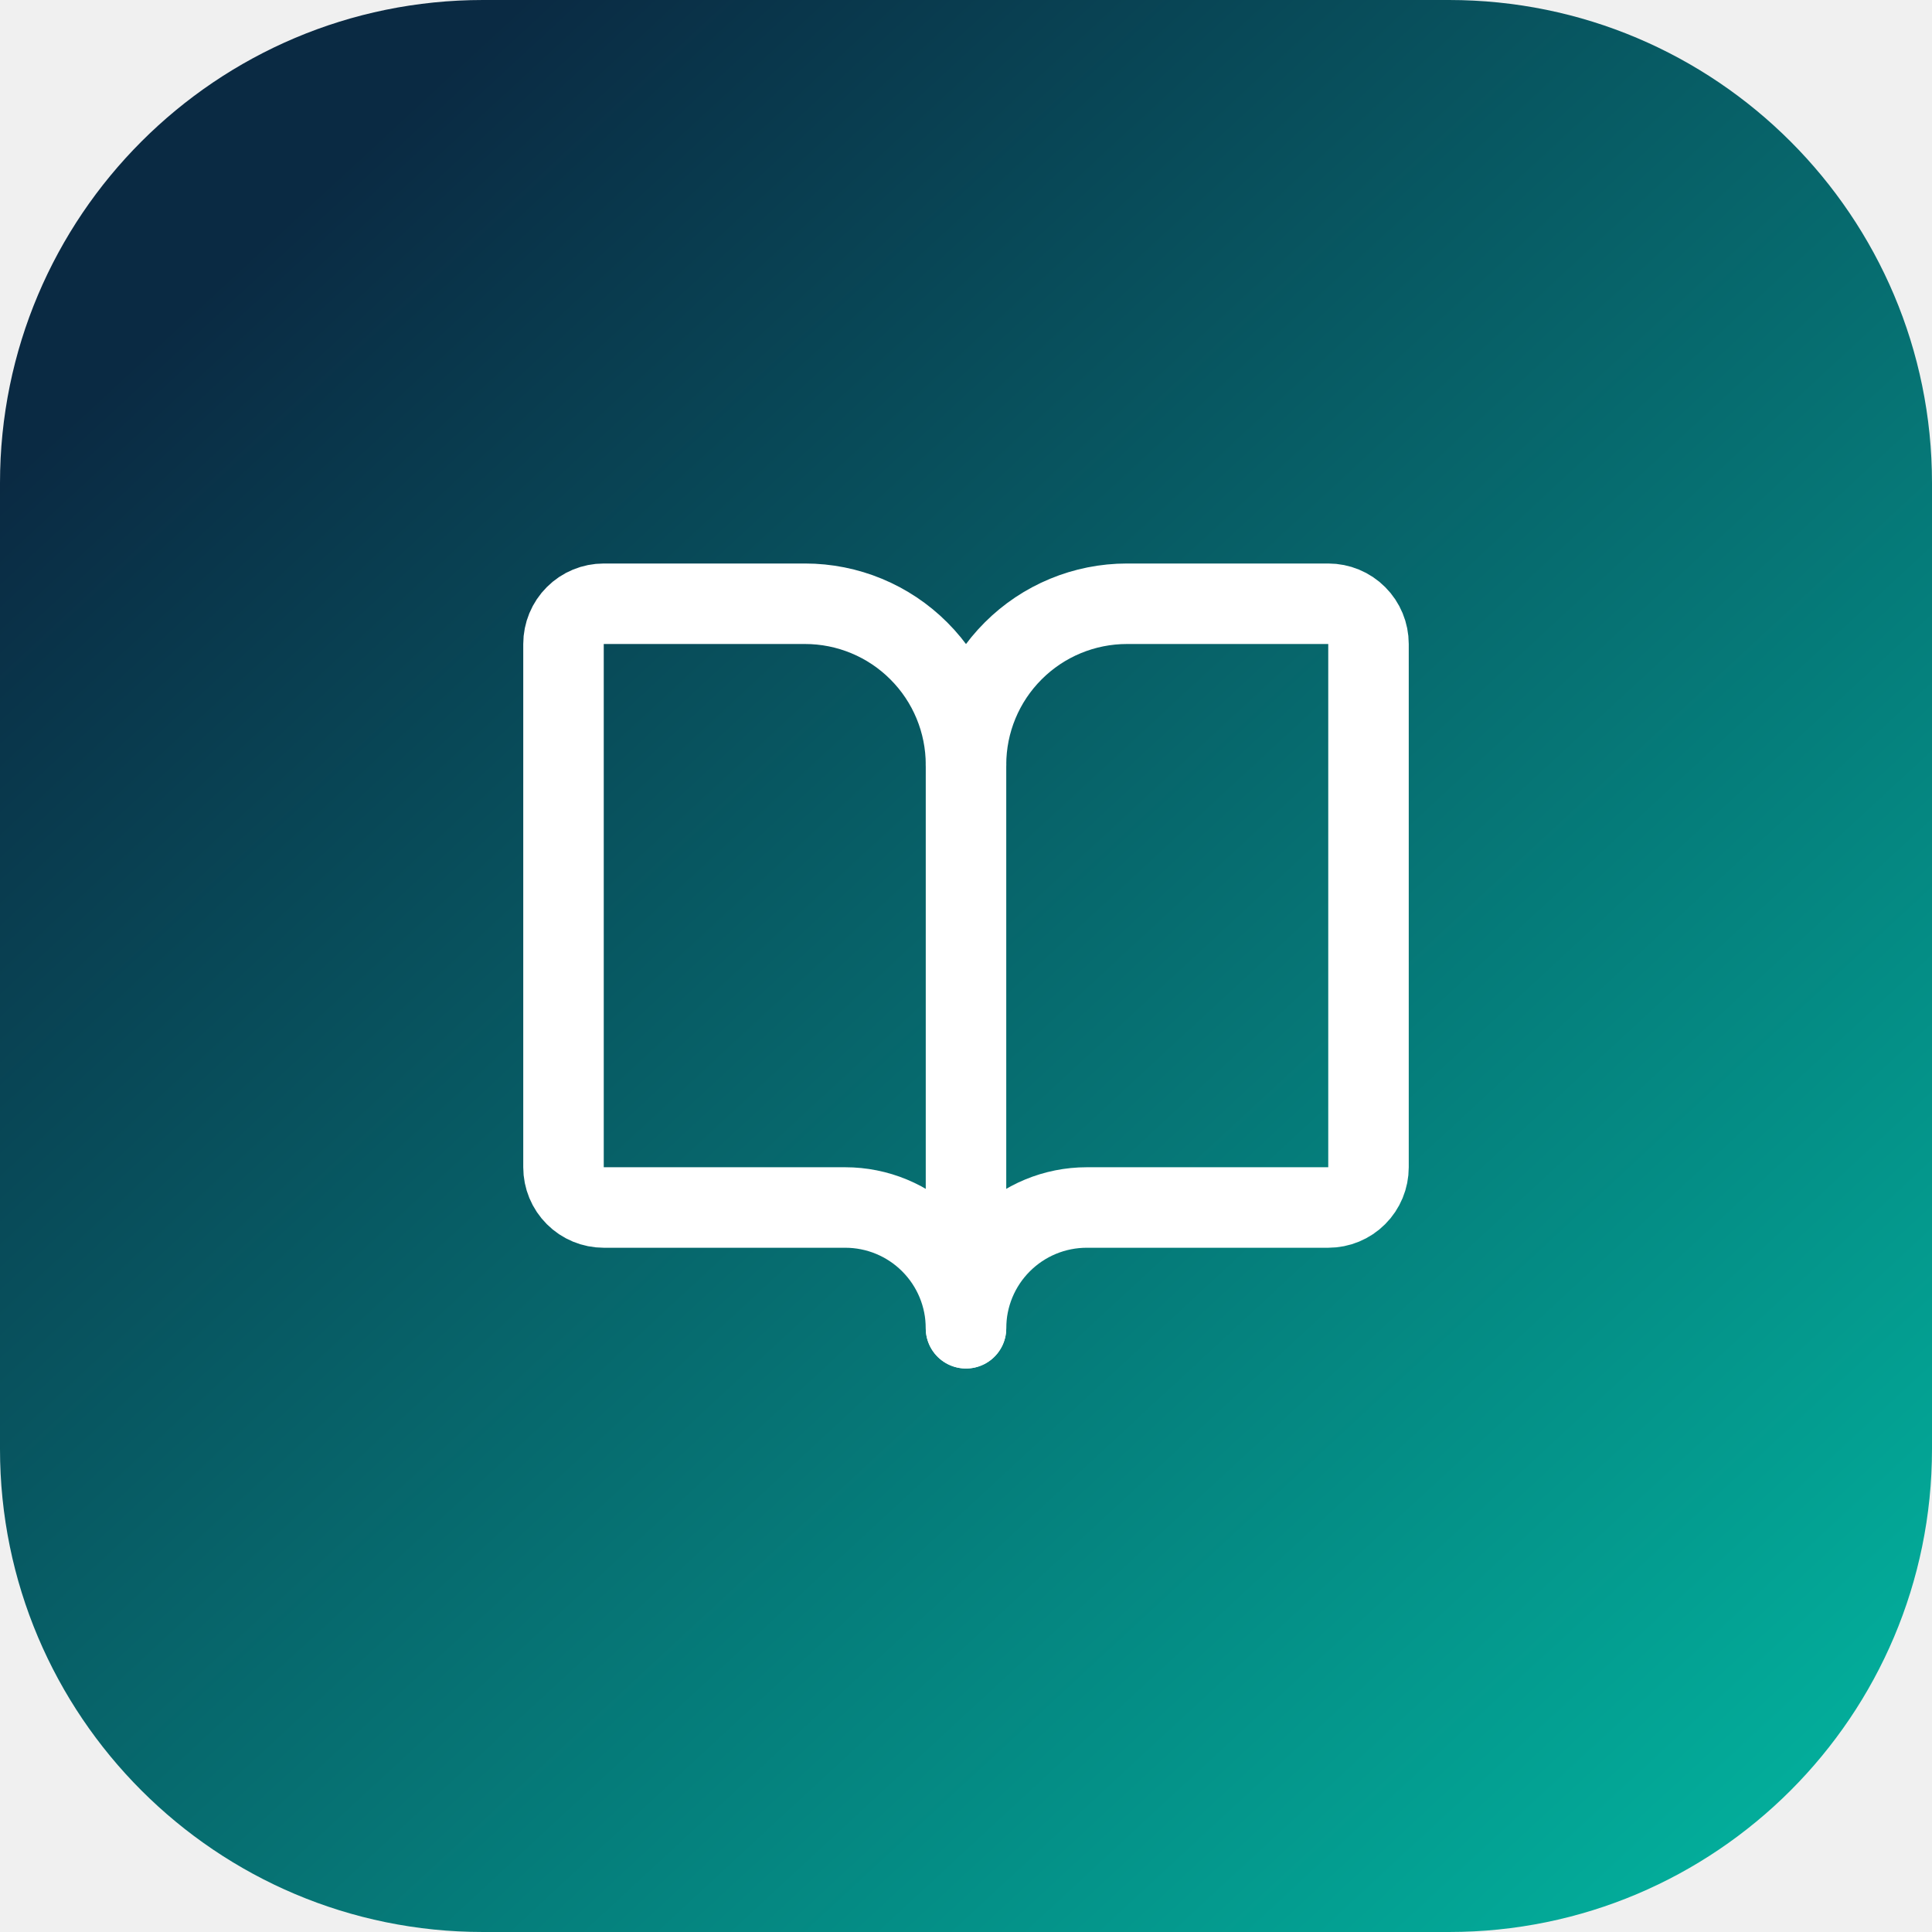
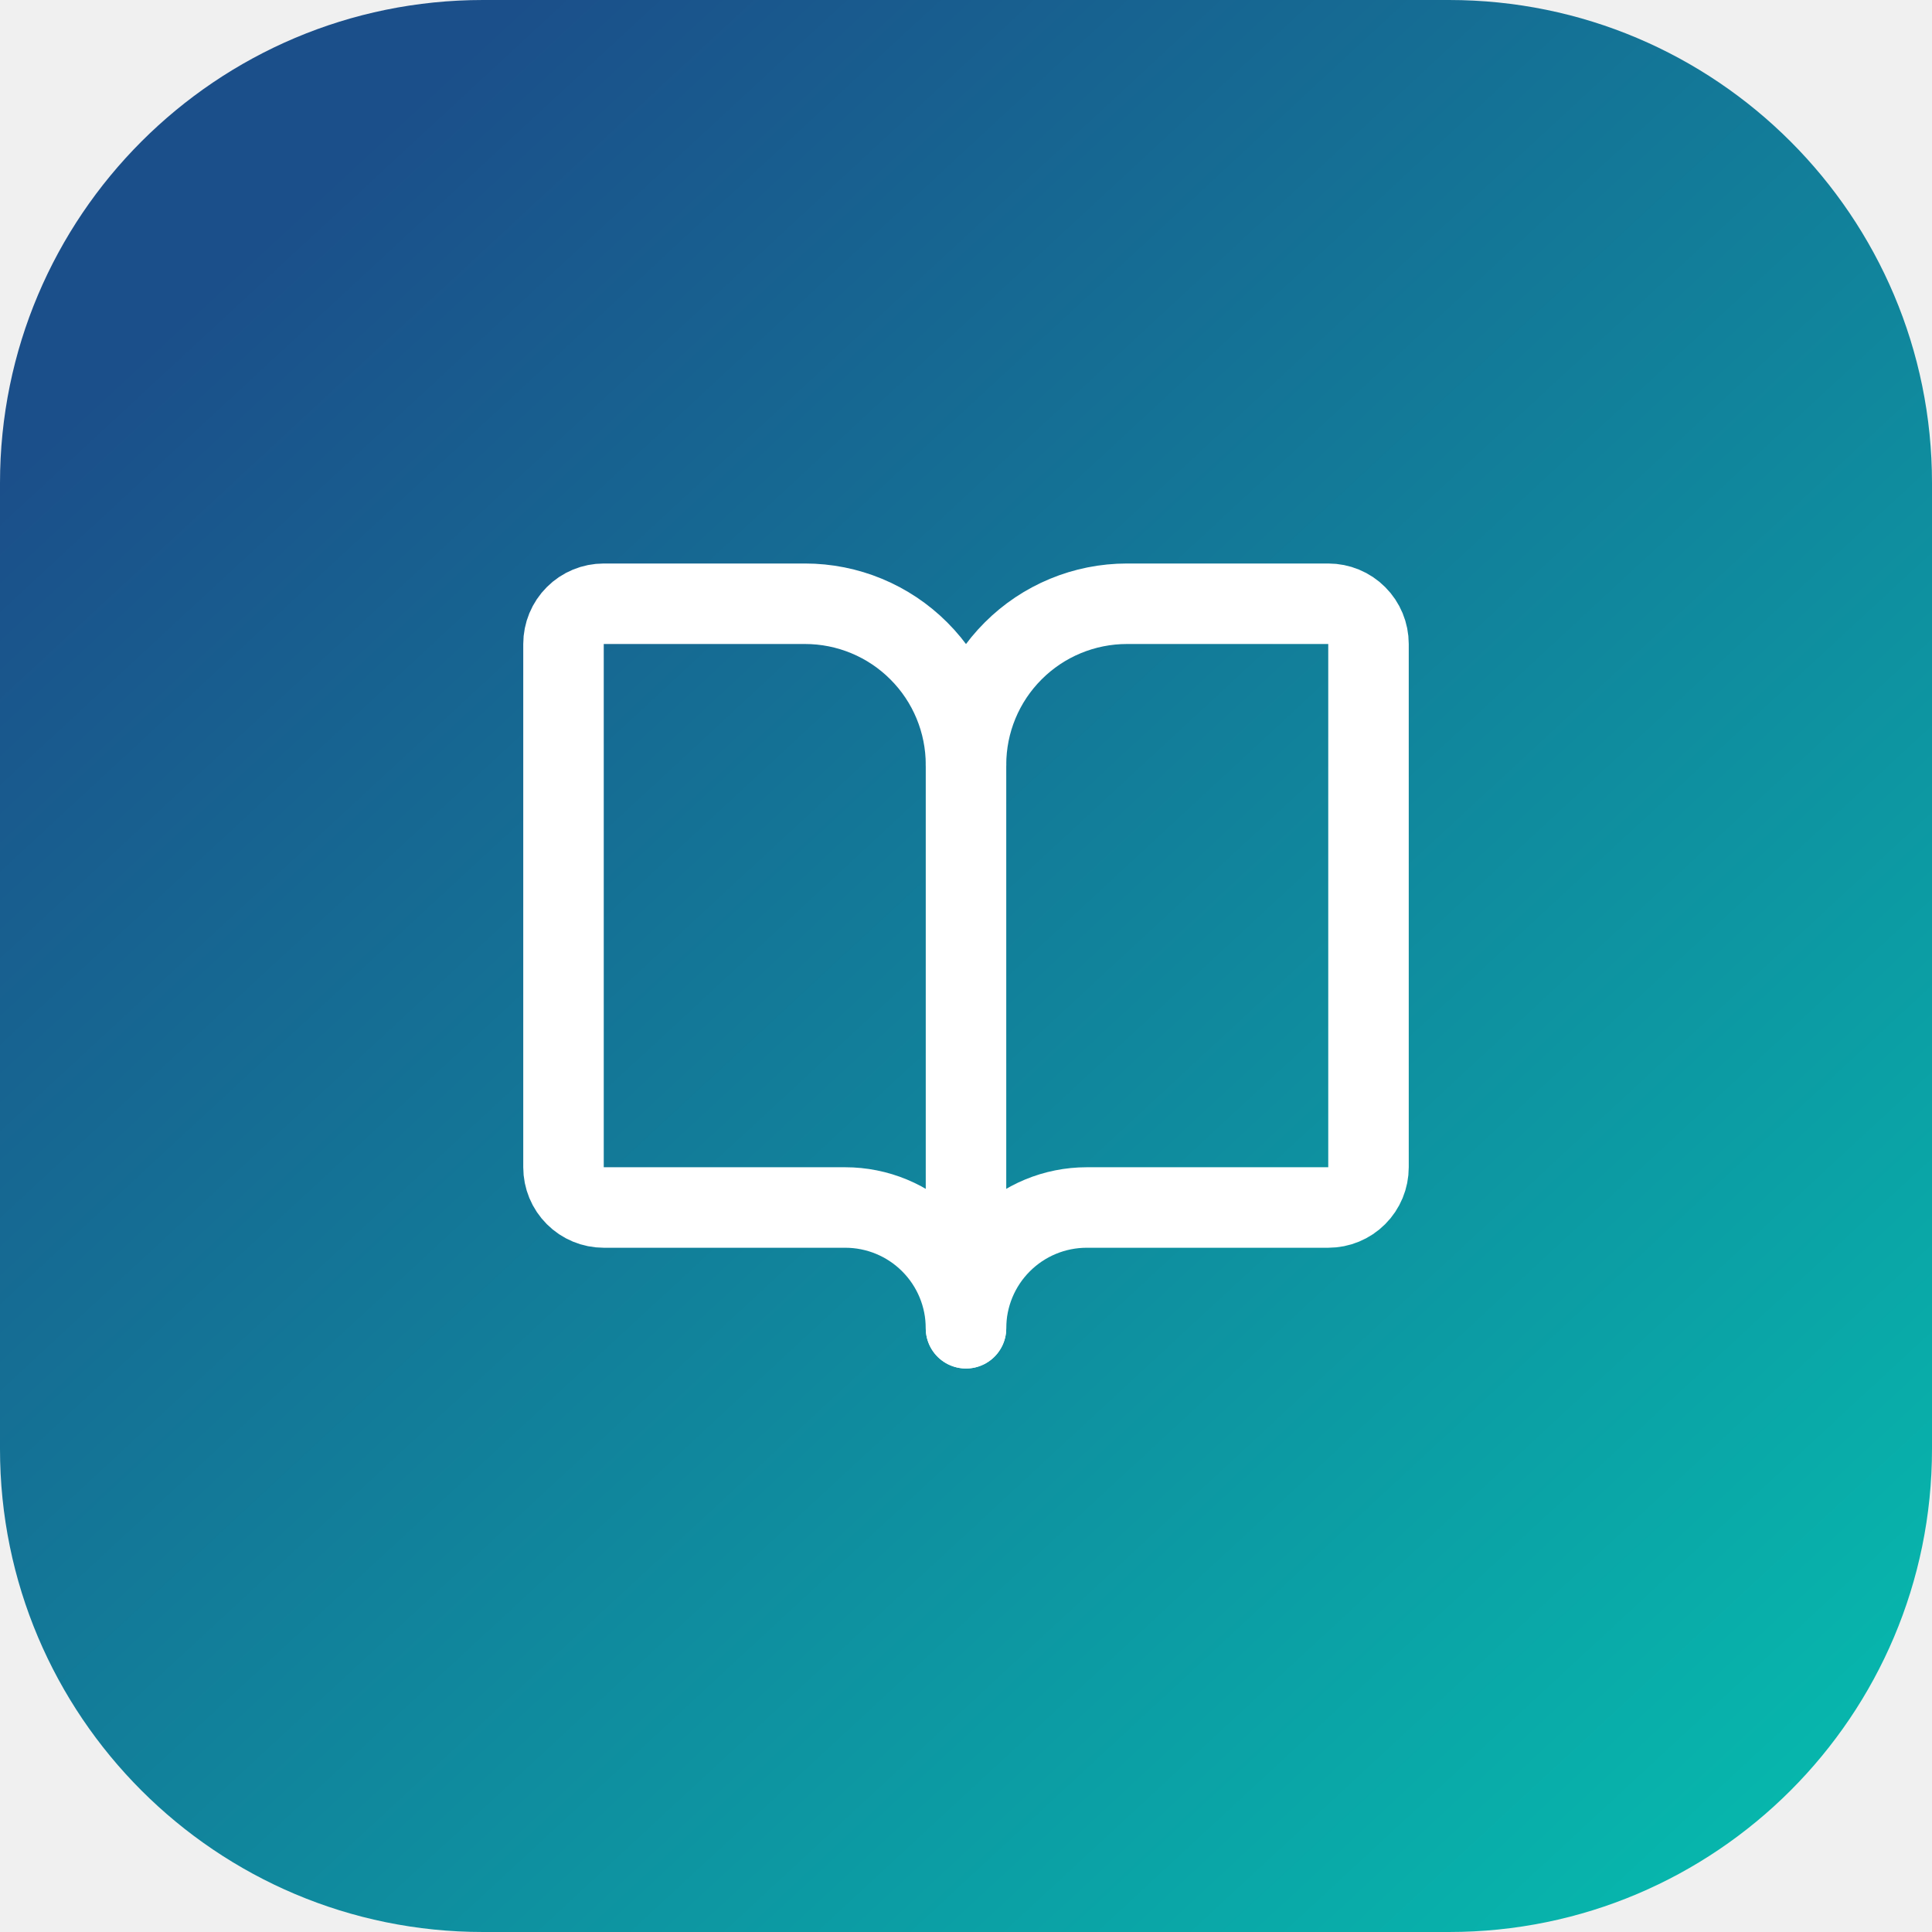
<svg xmlns="http://www.w3.org/2000/svg" width="48" height="48" viewBox="0 0 48 48" fill="none">
  <path d="M0 12C0 5.373 5.373 0 12 0H36C42.627 0 48 5.373 48 12V36C48 42.627 42.627 48 36 48H12C5.373 48 0 42.627 0 36V12Z" fill="url(#paint0_linear_1778_4911)" />
  <path d="M24 19V33" stroke="white" stroke-width="2" stroke-linecap="round" stroke-linejoin="round" />
  <path d="M15 30C14.735 30 14.48 29.895 14.293 29.707C14.105 29.52 14 29.265 14 29V16C14 15.735 14.105 15.48 14.293 15.293C14.48 15.105 14.735 15 15 15H20C21.061 15 22.078 15.421 22.828 16.172C23.579 16.922 24 17.939 24 19C24 17.939 24.421 16.922 25.172 16.172C25.922 15.421 26.939 15 28 15H33C33.265 15 33.52 15.105 33.707 15.293C33.895 15.48 34 15.735 34 16V29C34 29.265 33.895 29.52 33.707 29.707C33.52 29.895 33.265 30 33 30H27C26.204 30 25.441 30.316 24.879 30.879C24.316 31.441 24 32.204 24 33C24 32.204 23.684 31.441 23.121 30.879C22.559 30.316 21.796 30 21 30H15Z" stroke="white" stroke-width="2" stroke-linecap="round" stroke-linejoin="round" />
  <defs>
    <linearGradient id="paint0_linear_1778_4911" x1="4.541" y1="7.784" x2="53.838" y2="60.973" gradientUnits="userSpaceOnUse">
-       <stop stop-color="#0A2A43" />
+       <stop stop-color="#1B4F8A" />
      <stop offset="1" stop-color="#00D9B8" />
    </linearGradient>
  </defs>
</svg>
